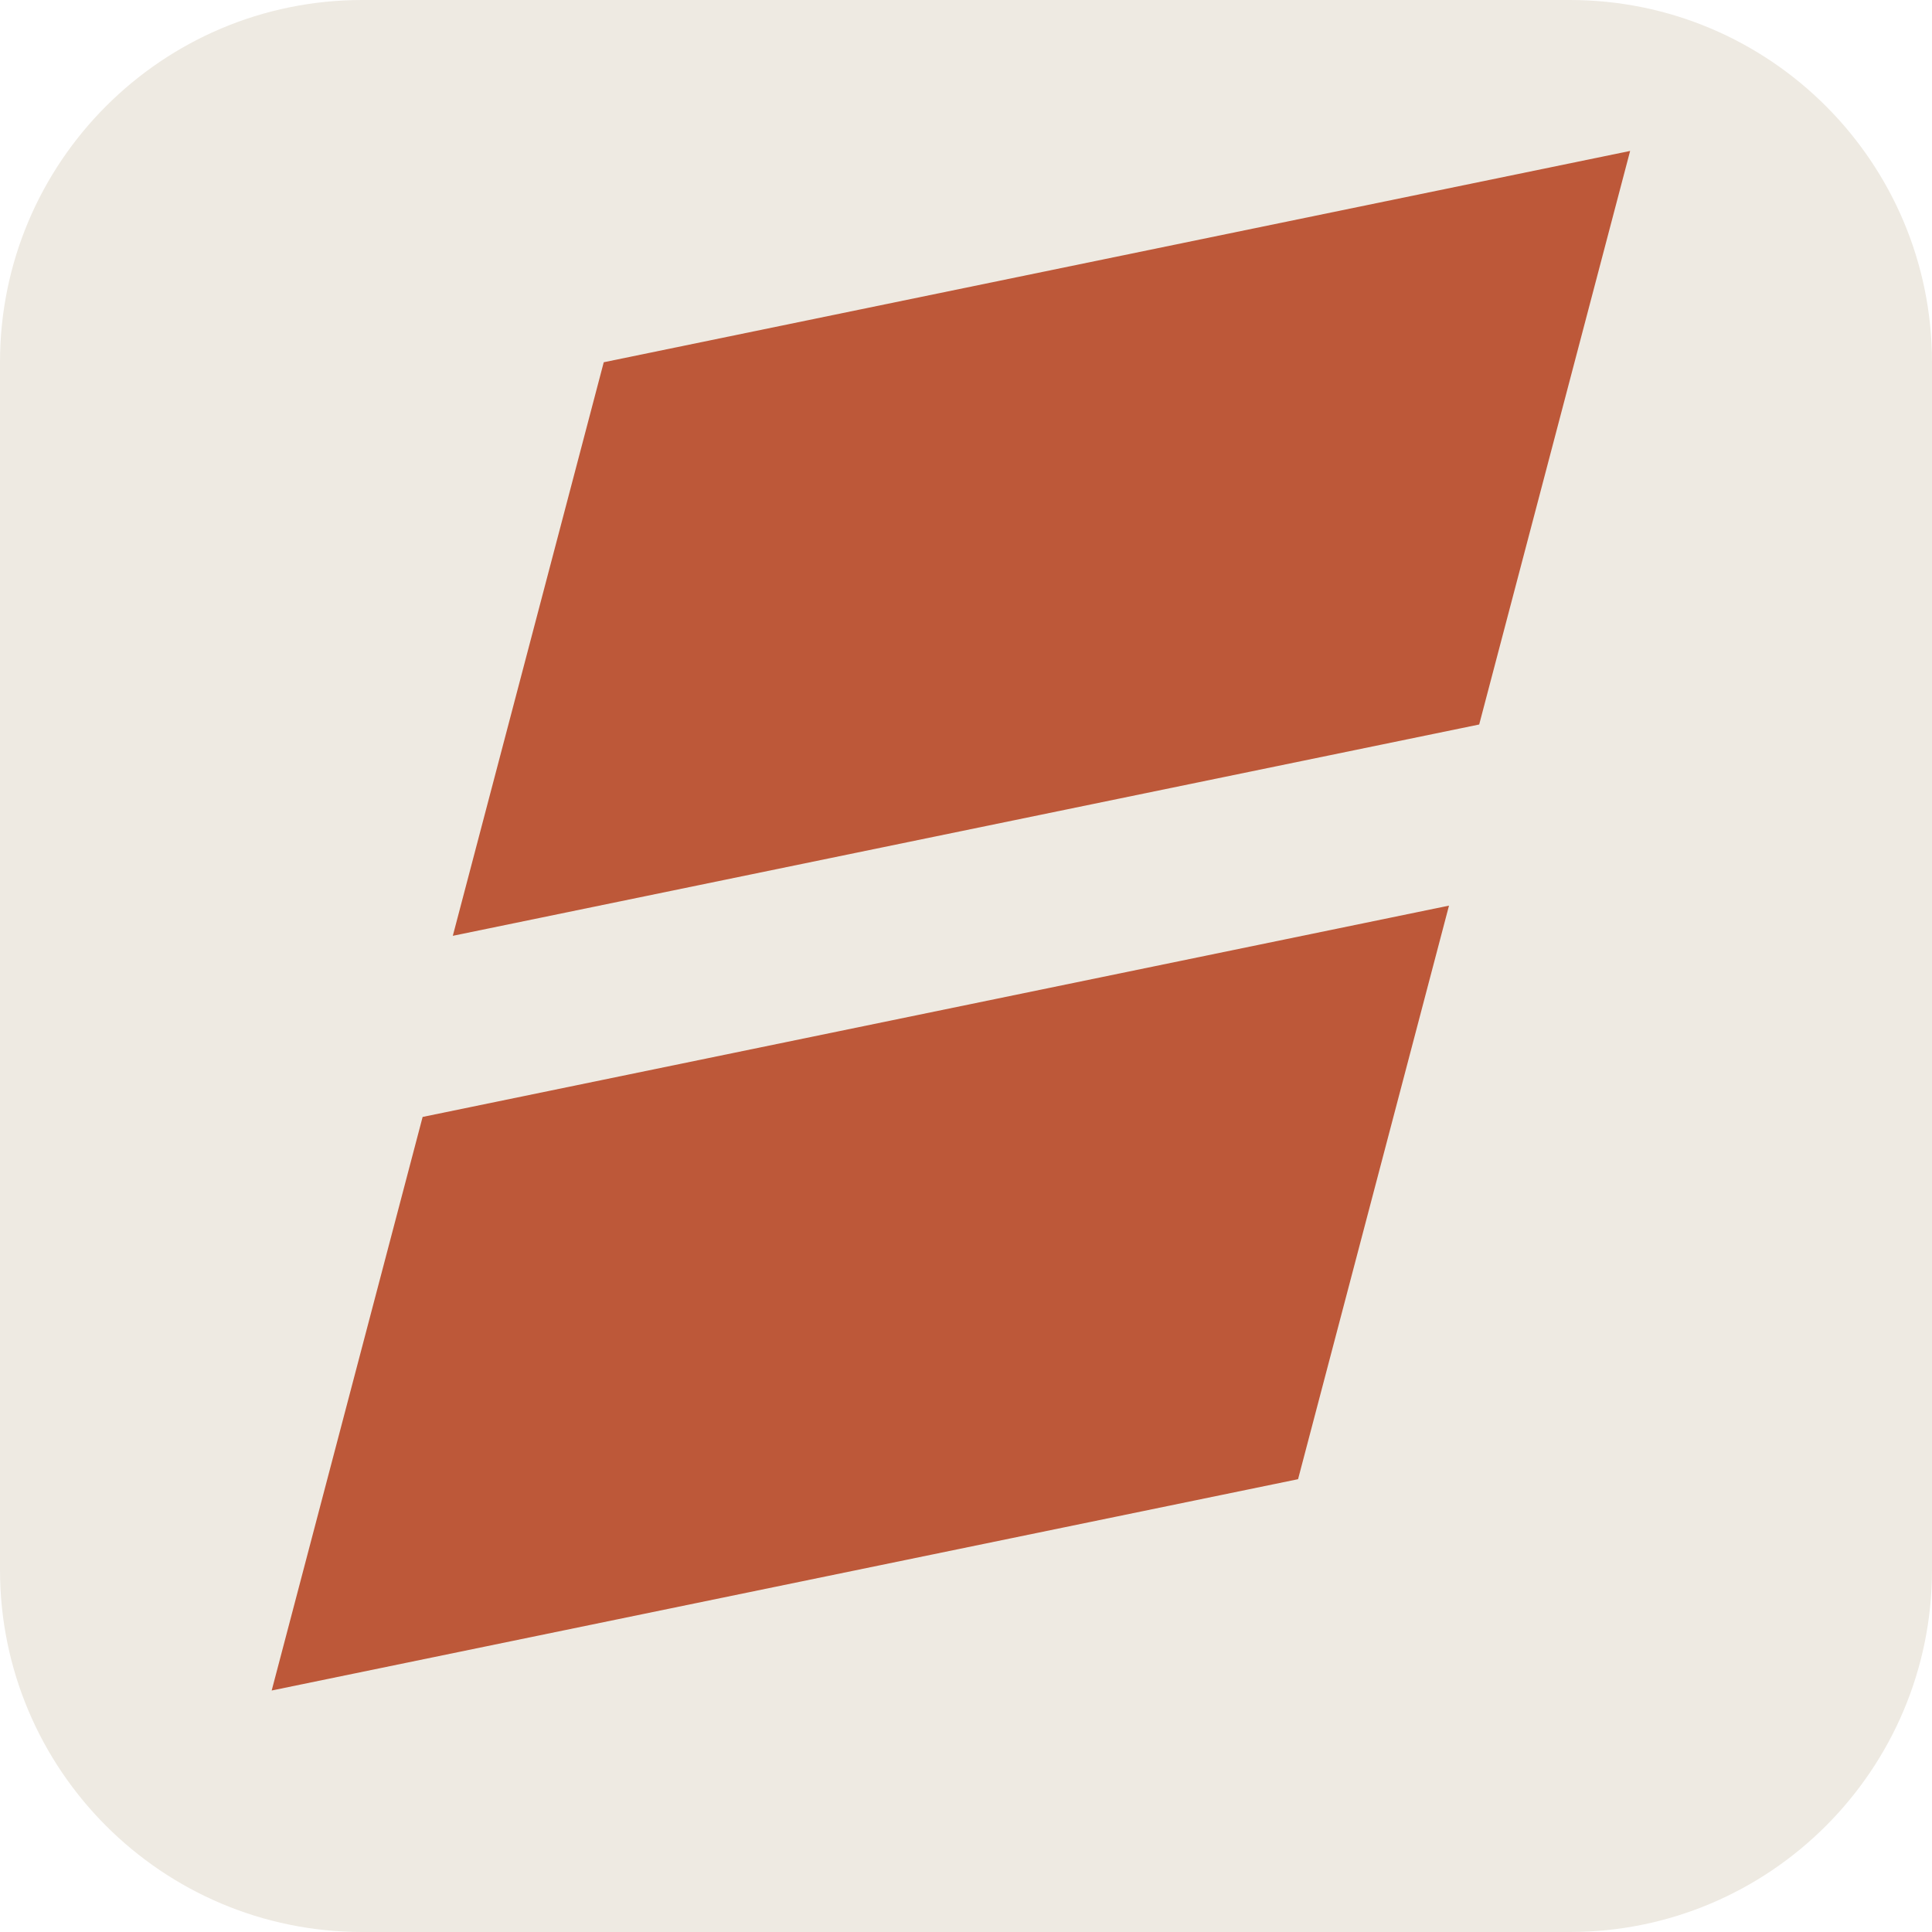
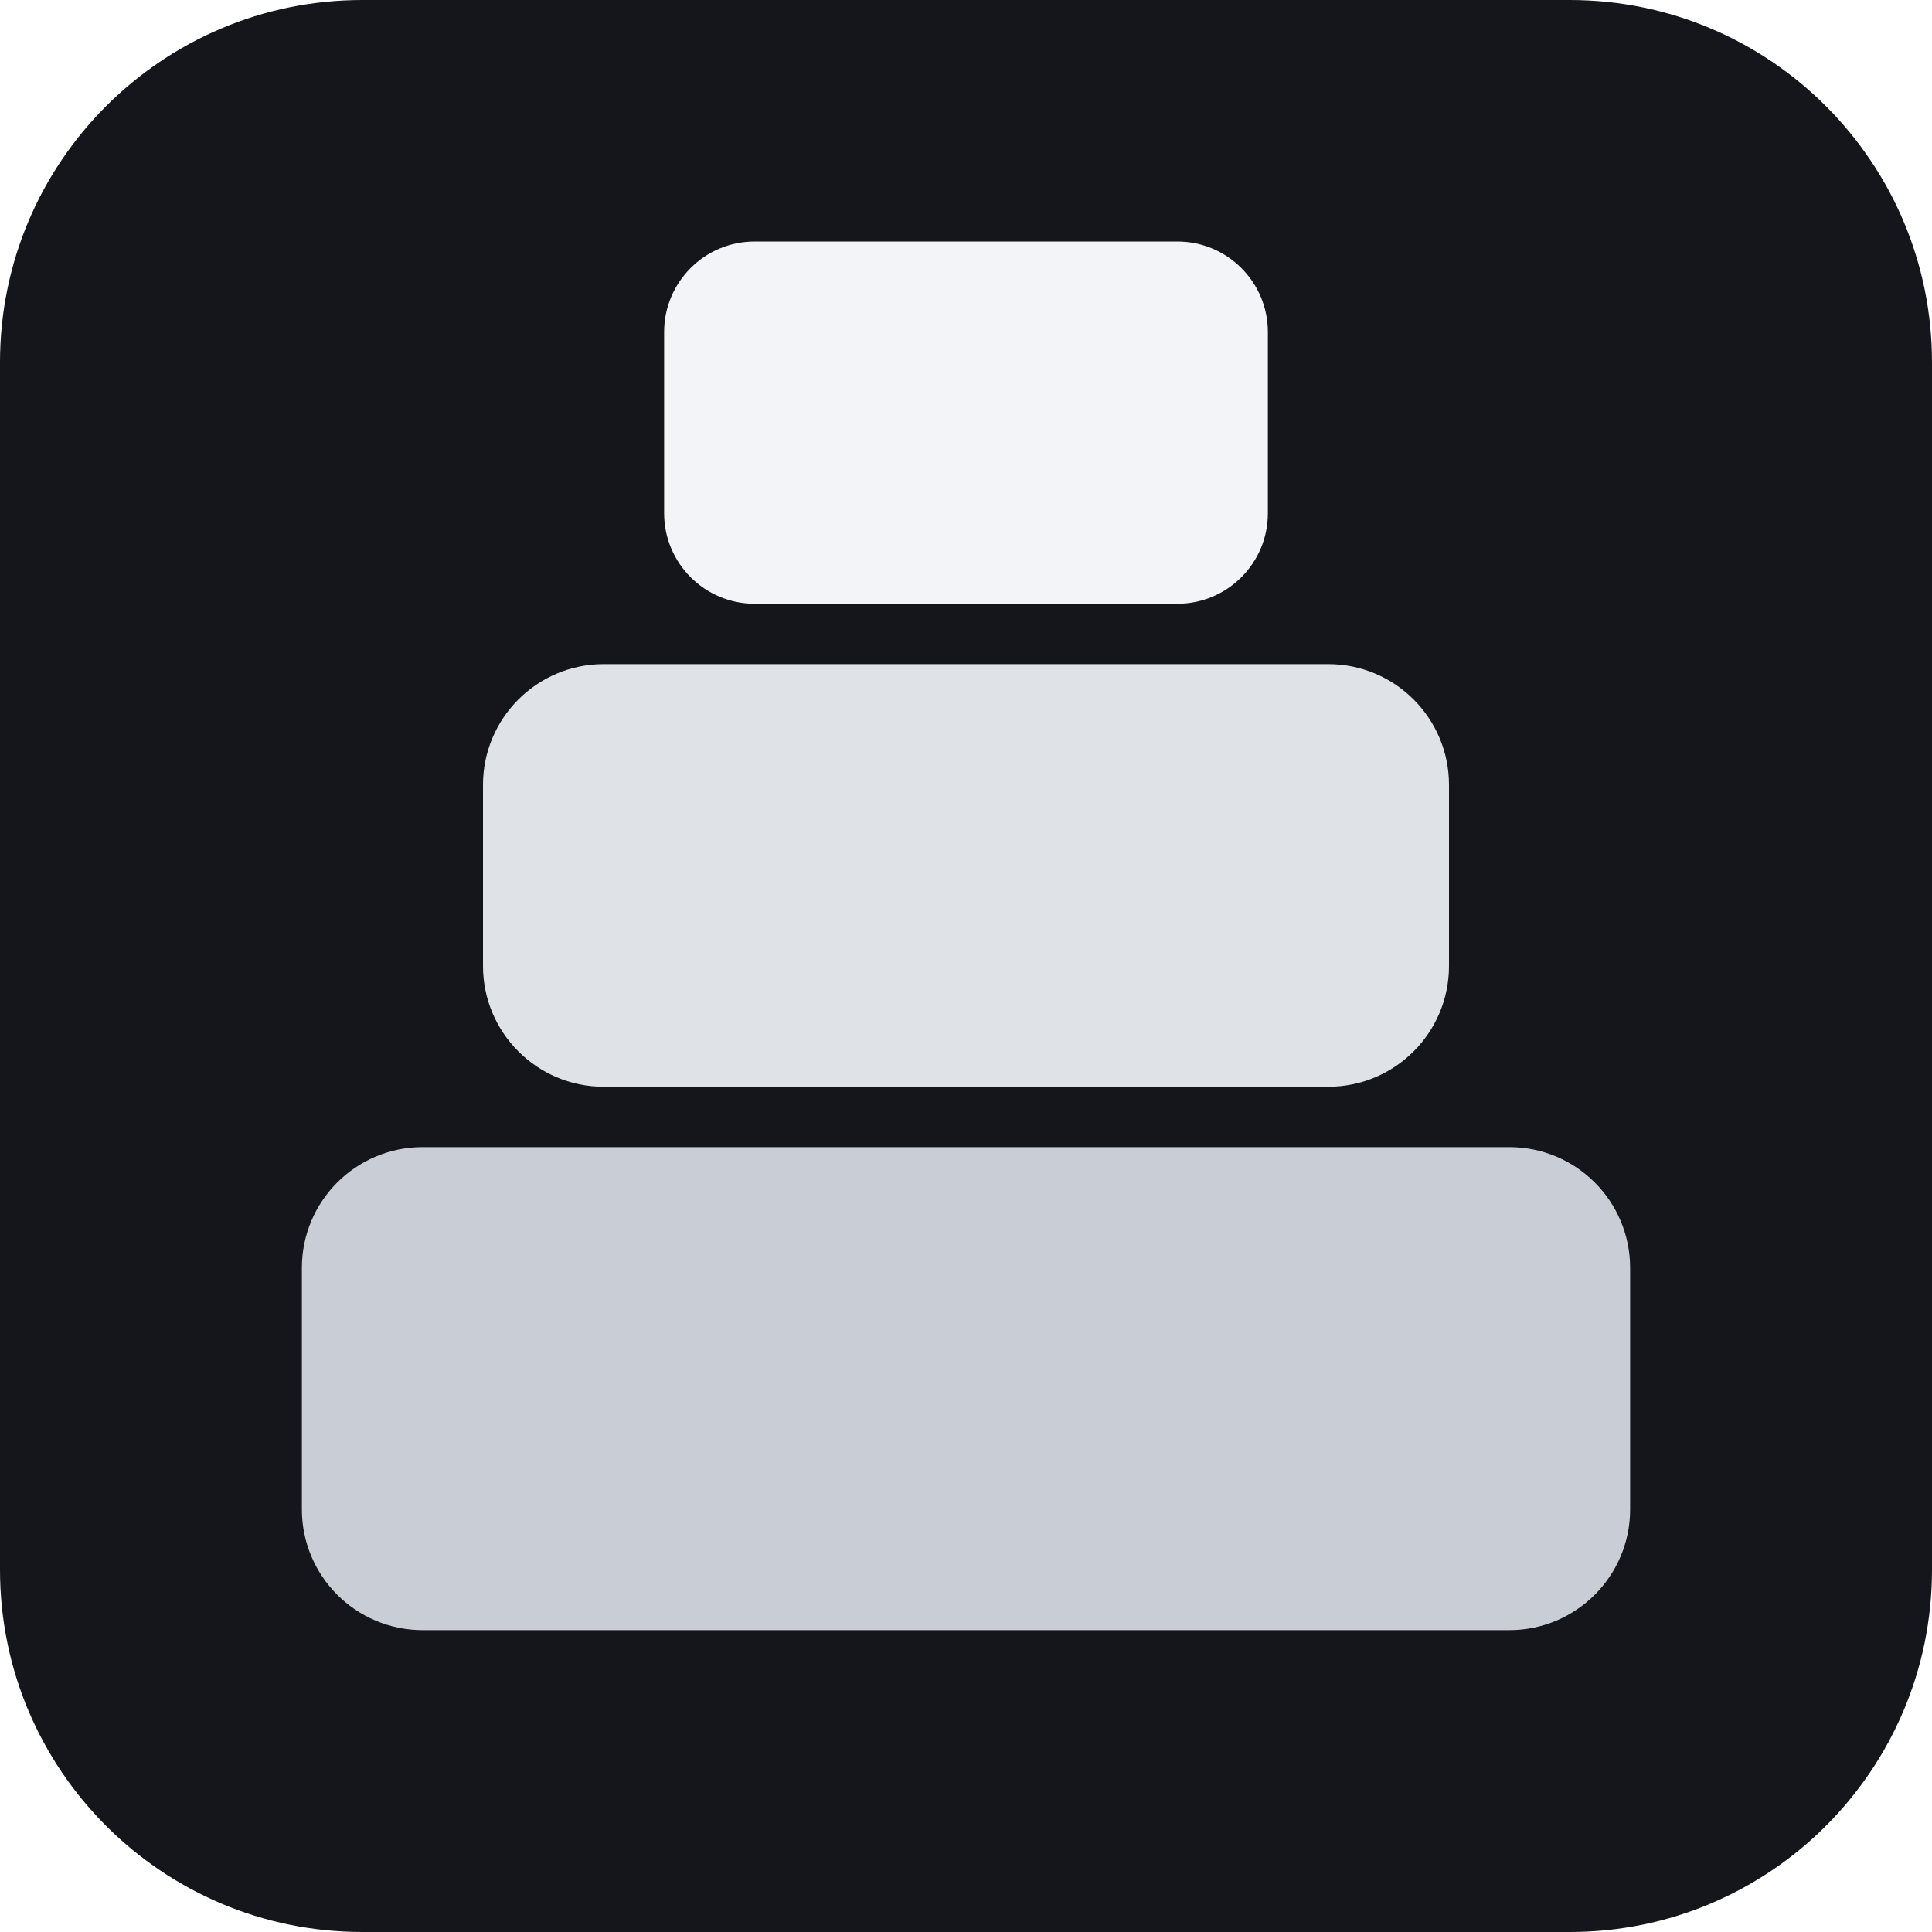
<svg xmlns="http://www.w3.org/2000/svg" viewBox="0 0 64 64">
-   <rect width="64" height="64" rx="12" fill="#eeeae2" />
-   <g fill="#bd5839">
-     <path d="m14 37 34-7-5 19-34 7z" />
-     <path d="m20 12 34-7-5 19-34 7z" />
-   </g>
+   <rect width="64" height="64" rx="12" fill="#14161c" />
+   <rect x="10" y="38" width="44" height="16" rx="4" fill="#c9ced6" />
+   <rect x="16" y="22" width="32" height="14" rx="4" fill="#dfe3e8" />
+   <rect x="22" y="8" width="20" height="12" rx="3" fill="#f2f4f7" />
</svg>
